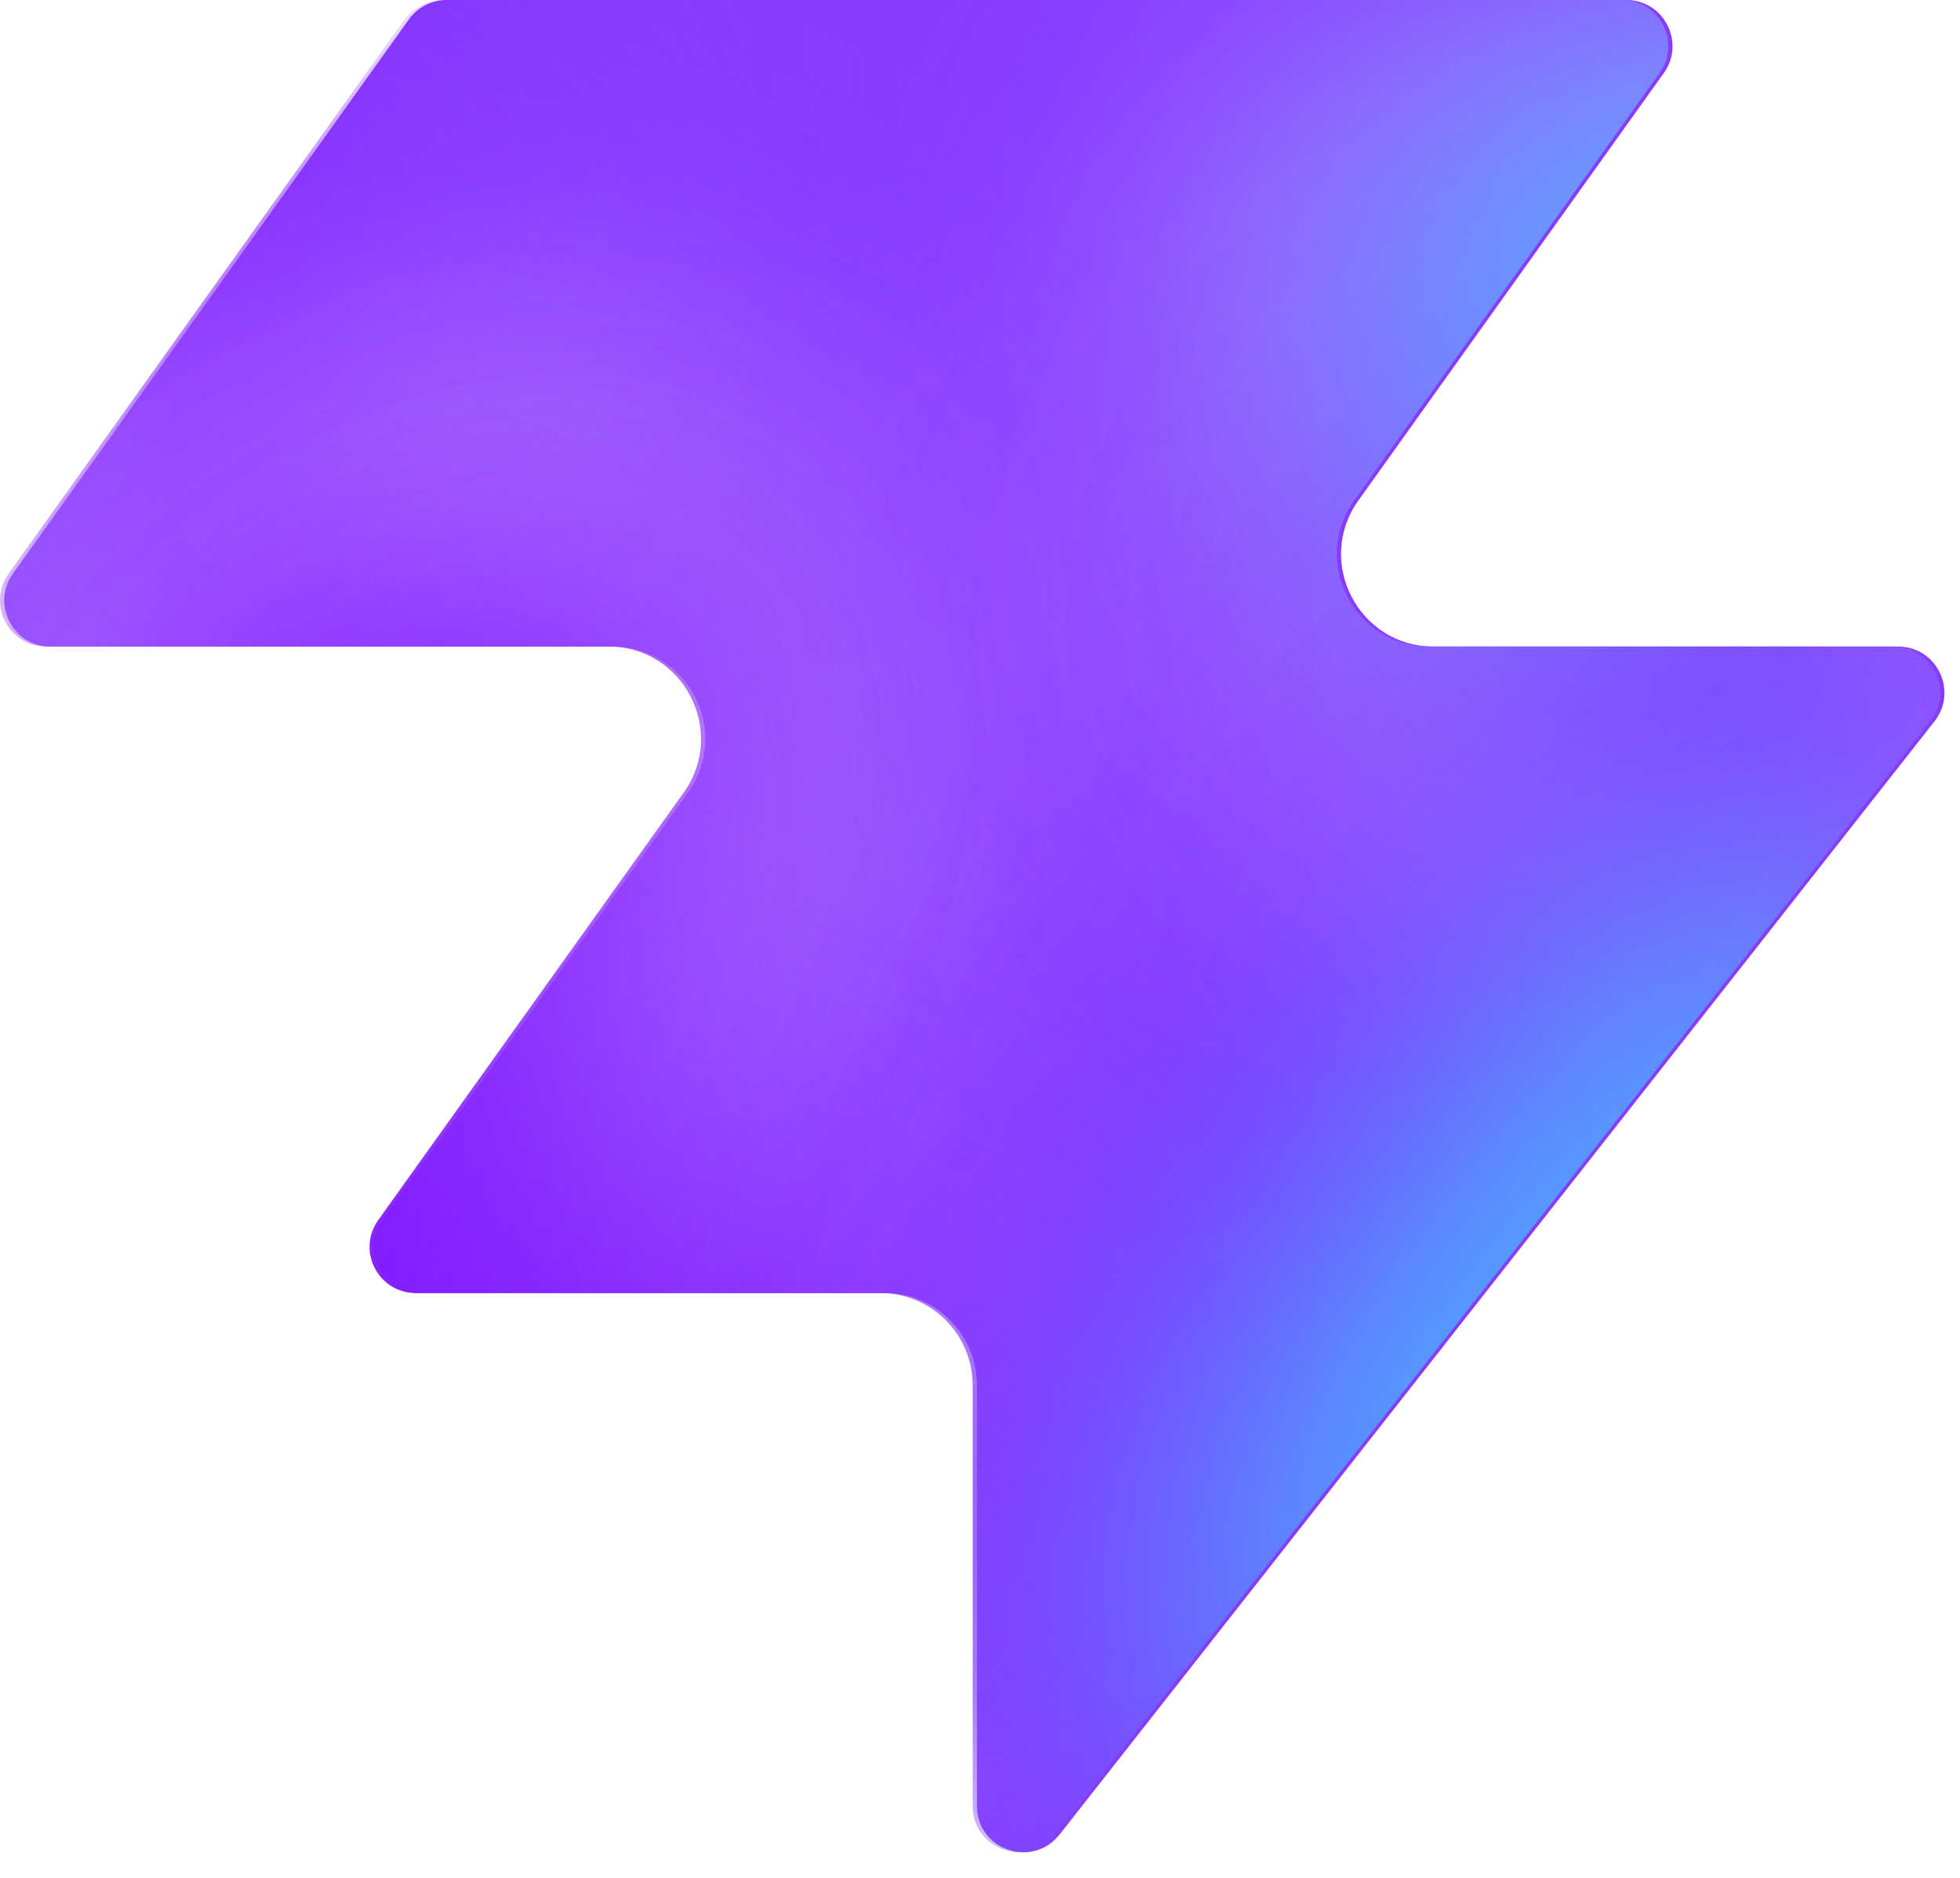
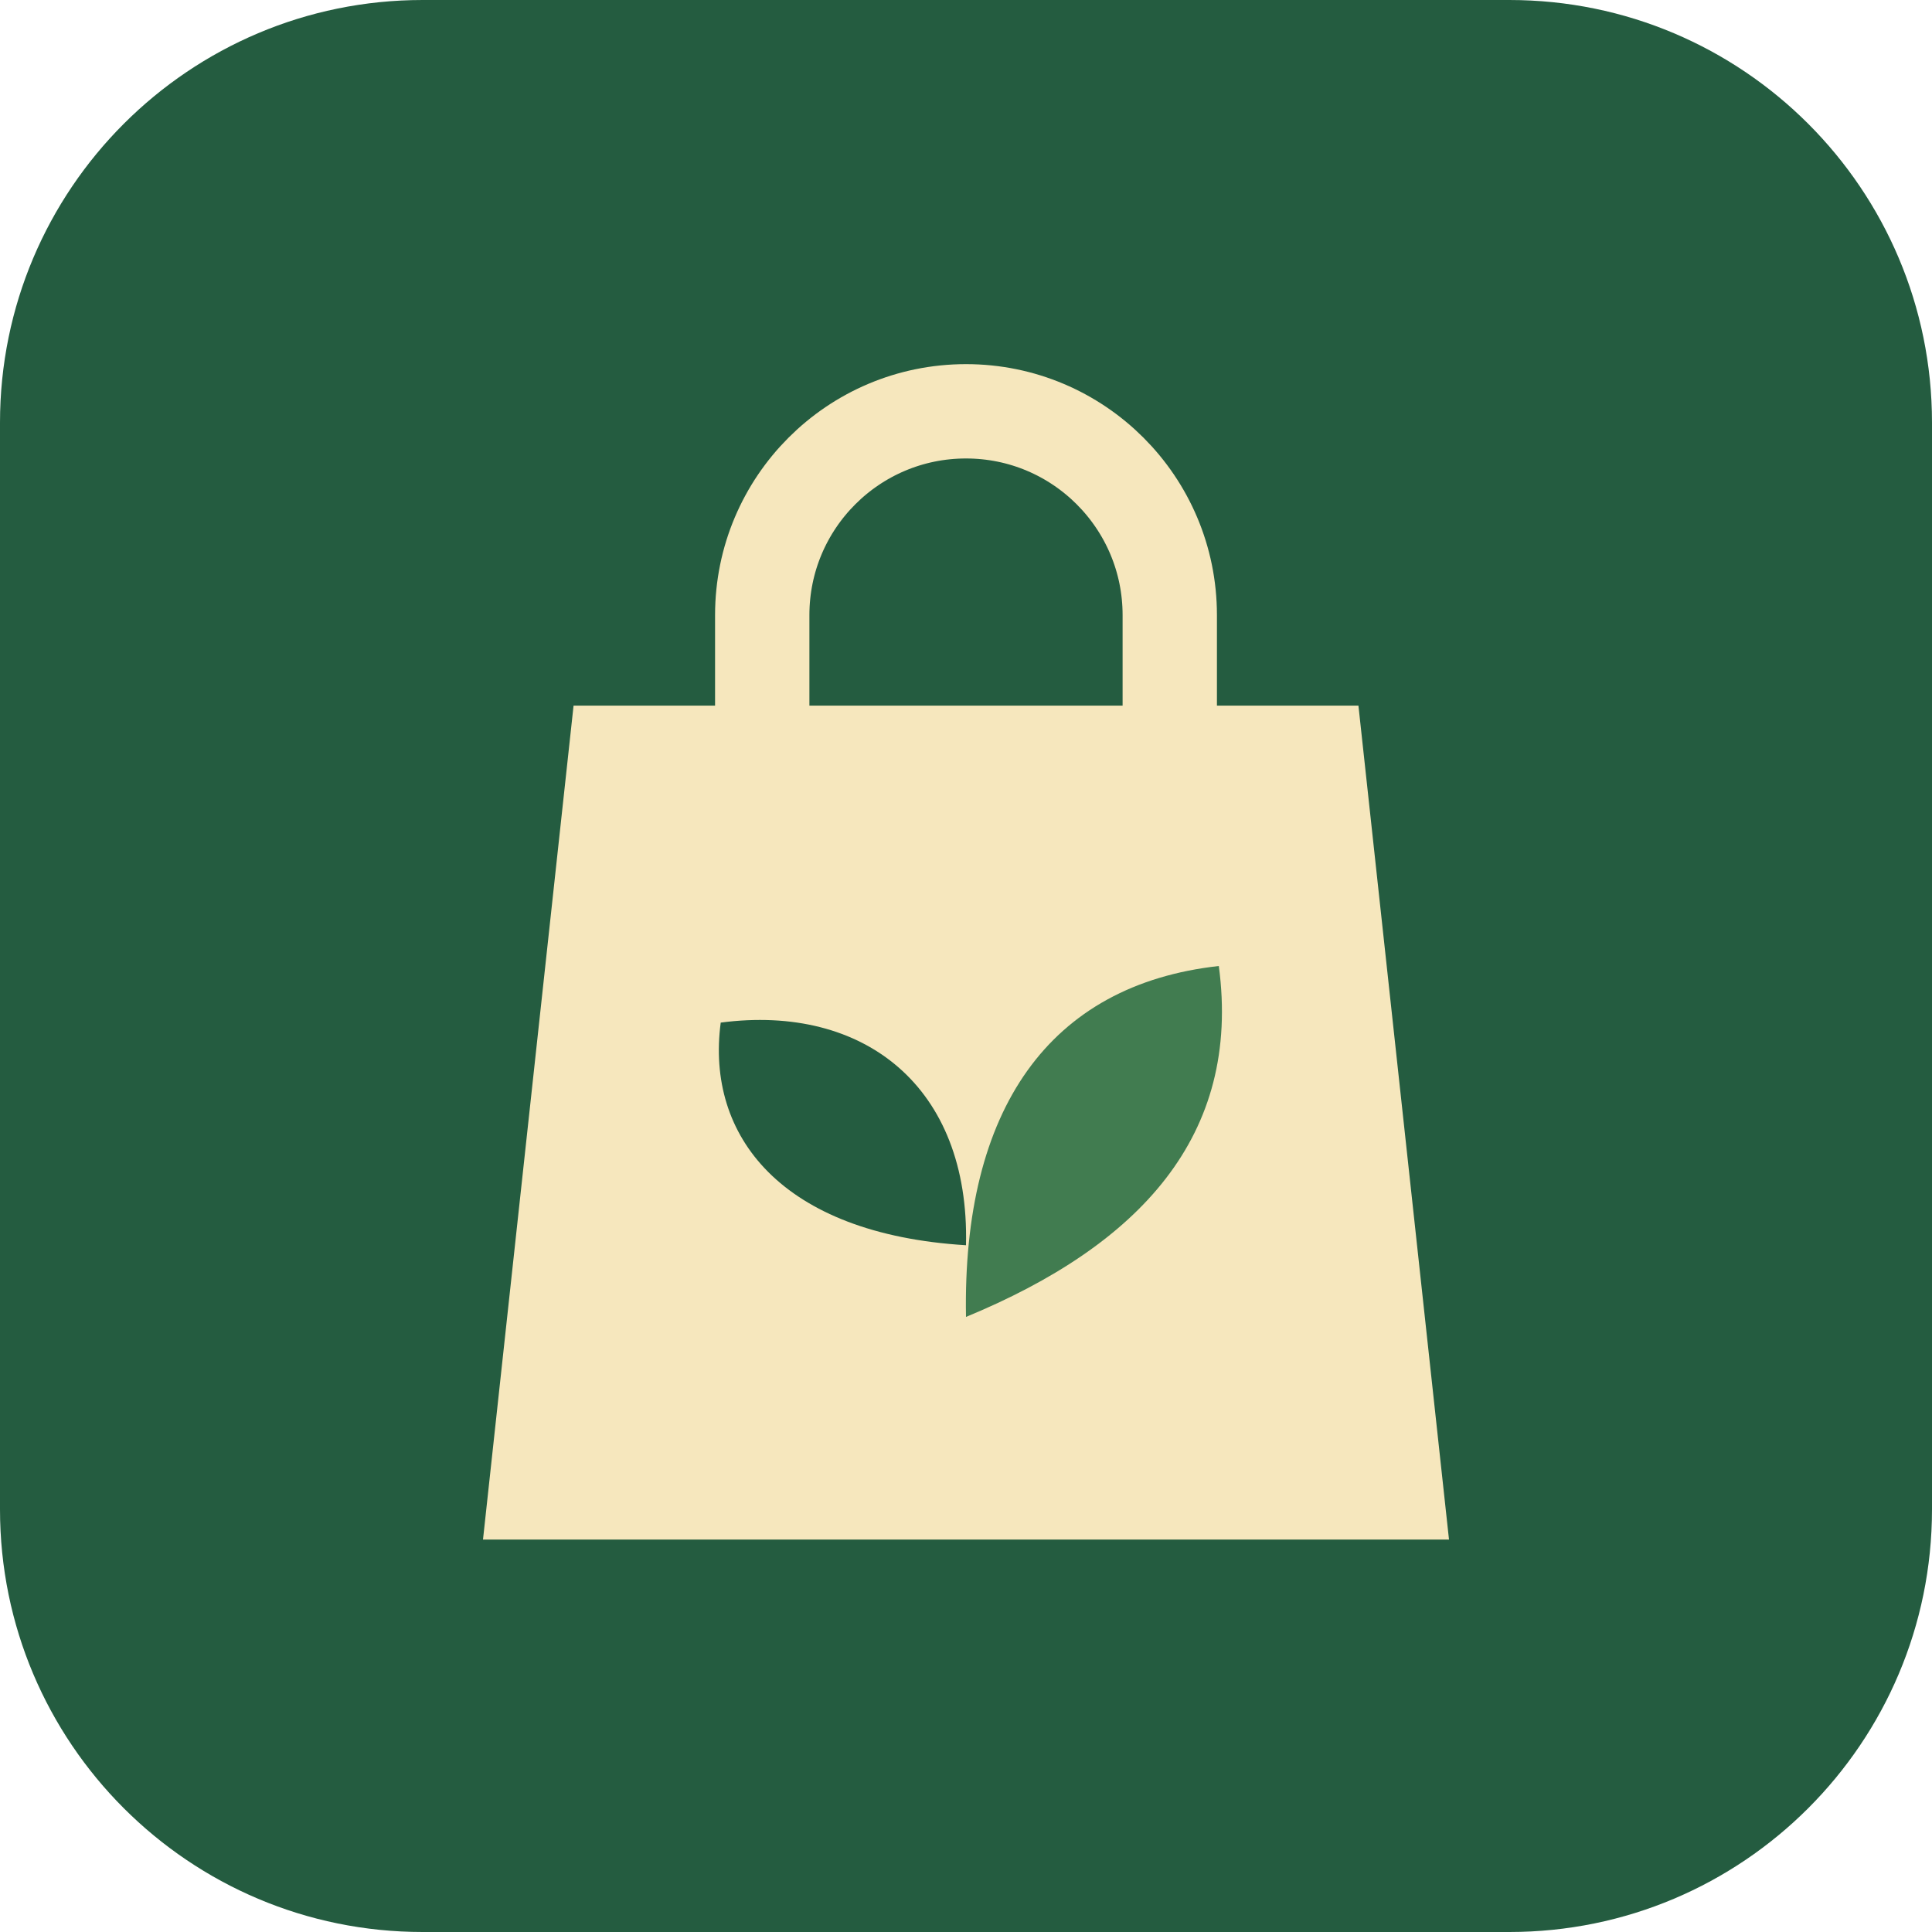
- <svg xmlns="http://www.w3.org/2000/svg" width="48" height="46" fill="none" viewBox="0 0 48 46">
-   <path fill="#863bff" d="M25.946 44.938c-.664.845-2.021.375-2.021-.698V33.937a2.26 2.26 0 0 0-2.262-2.262H10.287c-.92 0-1.456-1.04-.92-1.788l7.48-10.471c1.07-1.497 0-3.578-1.842-3.578H1.237c-.92 0-1.456-1.04-.92-1.788L10.013.474c.214-.297.556-.474.92-.474h28.894c.92 0 1.456 1.04.92 1.788l-7.48 10.471c-1.07 1.498 0 3.579 1.842 3.579h11.377c.943 0 1.473 1.088.89 1.83L25.947 44.94z" style="fill:#863bff;fill:color(display-p3 .525 .23 1);fill-opacity:1" />
-   <mask id="a" width="48" height="46" x="0" y="0" maskUnits="userSpaceOnUse" style="mask-type:alpha">
-     <path fill="#000" d="M25.842 44.938c-.664.844-2.021.375-2.021-.698V33.937a2.26 2.26 0 0 0-2.262-2.262H10.183c-.92 0-1.456-1.04-.92-1.788l7.48-10.471c1.07-1.498 0-3.579-1.842-3.579H1.133c-.92 0-1.456-1.04-.92-1.787L9.91.473c.214-.297.556-.474.92-.474h28.894c.92 0 1.456 1.04.92 1.788l-7.48 10.471c-1.07 1.498 0 3.578 1.842 3.578h11.377c.943 0 1.473 1.088.89 1.832L25.843 44.94z" style="fill:#000;fill-opacity:1" />
-   </mask>
-   <g mask="url(#a)">
-     <g filter="url(#b)">
-       <ellipse cx="5.508" cy="14.704" fill="#ede6ff" rx="5.508" ry="14.704" style="fill:#ede6ff;fill:color(display-p3 .927 .903 1);fill-opacity:1" transform="matrix(.00324 1 1 -.00324 -4.47 31.516)" />
-     </g>
-     <g filter="url(#c)">
-       <ellipse cx="10.399" cy="29.851" fill="#ede6ff" rx="10.399" ry="29.851" style="fill:#ede6ff;fill:color(display-p3 .927 .903 1);fill-opacity:1" transform="matrix(.00324 1 1 -.00324 -39.328 7.883)" />
-     </g>
-     <g filter="url(#d)">
-       <ellipse cx="5.508" cy="30.487" fill="#7e14ff" rx="5.508" ry="30.487" style="fill:#7e14ff;fill:color(display-p3 .492 .077 1);fill-opacity:1" transform="rotate(89.814 -25.913 -14.639)scale(1 -1)" />
-     </g>
-     <g filter="url(#e)">
-       <ellipse cx="5.508" cy="30.599" fill="#7e14ff" rx="5.508" ry="30.599" style="fill:#7e14ff;fill:color(display-p3 .492 .077 1);fill-opacity:1" transform="rotate(89.814 -32.644 -3.334)scale(1 -1)" />
-     </g>
-     <g filter="url(#f)">
-       <ellipse cx="5.508" cy="30.599" fill="#7e14ff" rx="5.508" ry="30.599" style="fill:#7e14ff;fill:color(display-p3 .492 .077 1);fill-opacity:1" transform="matrix(.00324 1 1 -.00324 -34.34 30.47)" />
-     </g>
-     <g filter="url(#g)">
-       <ellipse cx="14.072" cy="22.078" fill="#ede6ff" rx="14.072" ry="22.078" style="fill:#ede6ff;fill:color(display-p3 .927 .903 1);fill-opacity:1" transform="rotate(93.35 24.506 48.493)scale(-1 1)" />
-     </g>
-     <g filter="url(#h)">
-       <ellipse cx="3.47" cy="21.501" fill="#7e14ff" rx="3.47" ry="21.501" style="fill:#7e14ff;fill:color(display-p3 .492 .077 1);fill-opacity:1" transform="rotate(89.009 28.708 47.59)scale(-1 1)" />
-     </g>
-     <g filter="url(#i)">
-       <ellipse cx="3.47" cy="21.501" fill="#7e14ff" rx="3.47" ry="21.501" style="fill:#7e14ff;fill:color(display-p3 .492 .077 1);fill-opacity:1" transform="rotate(89.009 28.708 47.59)scale(-1 1)" />
-     </g>
-     <g filter="url(#j)">
-       <ellipse cx=".387" cy="8.972" fill="#7e14ff" rx="4.407" ry="29.108" style="fill:#7e14ff;fill:color(display-p3 .492 .077 1);fill-opacity:1" transform="rotate(39.51 .387 8.972)" />
-     </g>
-     <g filter="url(#k)">
-       <ellipse cx="47.523" cy="-6.092" fill="#7e14ff" rx="4.407" ry="29.108" style="fill:#7e14ff;fill:color(display-p3 .492 .077 1);fill-opacity:1" transform="rotate(37.892 47.523 -6.092)" />
-     </g>
-     <g filter="url(#l)">
-       <ellipse cx="41.412" cy="6.333" fill="#47bfff" rx="5.971" ry="9.665" style="fill:#47bfff;fill:color(display-p3 .28 .748 1);fill-opacity:1" transform="rotate(37.892 41.412 6.333)" />
-     </g>
-     <g filter="url(#m)">
-       <ellipse cx="-1.879" cy="38.332" fill="#7e14ff" rx="4.407" ry="29.108" style="fill:#7e14ff;fill:color(display-p3 .492 .077 1);fill-opacity:1" transform="rotate(37.892 -1.88 38.332)" />
-     </g>
-     <g filter="url(#n)">
-       <ellipse cx="-1.879" cy="38.332" fill="#7e14ff" rx="4.407" ry="29.108" style="fill:#7e14ff;fill:color(display-p3 .492 .077 1);fill-opacity:1" transform="rotate(37.892 -1.88 38.332)" />
-     </g>
-     <g filter="url(#o)">
-       <ellipse cx="35.651" cy="29.907" fill="#7e14ff" rx="4.407" ry="29.108" style="fill:#7e14ff;fill:color(display-p3 .492 .077 1);fill-opacity:1" transform="rotate(37.892 35.651 29.907)" />
-     </g>
-     <g filter="url(#p)">
-       <ellipse cx="38.418" cy="32.4" fill="#47bfff" rx="5.971" ry="15.297" style="fill:#47bfff;fill:color(display-p3 .28 .748 1);fill-opacity:1" transform="rotate(37.892 38.418 32.4)" />
-     </g>
-   </g>
-   <defs>
-     <filter id="b" width="60.045" height="41.654" x="-19.77" y="16.149" color-interpolation-filters="sRGB" filterUnits="userSpaceOnUse">
-       <feFlood flood-opacity="0" result="BackgroundImageFix" />
-       <feBlend in="SourceGraphic" in2="BackgroundImageFix" result="shape" />
-       <feGaussianBlur result="effect1_foregroundBlur_2002_17158" stdDeviation="7.659" />
-     </filter>
-     <filter id="c" width="90.34" height="51.437" x="-54.613" y="-7.533" color-interpolation-filters="sRGB" filterUnits="userSpaceOnUse">
-       <feFlood flood-opacity="0" result="BackgroundImageFix" />
-       <feBlend in="SourceGraphic" in2="BackgroundImageFix" result="shape" />
-       <feGaussianBlur result="effect1_foregroundBlur_2002_17158" stdDeviation="7.659" />
-     </filter>
-     <filter id="d" width="79.355" height="29.4" x="-49.64" y="2.03" color-interpolation-filters="sRGB" filterUnits="userSpaceOnUse">
-       <feFlood flood-opacity="0" result="BackgroundImageFix" />
-       <feBlend in="SourceGraphic" in2="BackgroundImageFix" result="shape" />
-       <feGaussianBlur result="effect1_foregroundBlur_2002_17158" stdDeviation="4.596" />
-     </filter>
-     <filter id="e" width="79.579" height="29.4" x="-45.045" y="20.029" color-interpolation-filters="sRGB" filterUnits="userSpaceOnUse">
-       <feFlood flood-opacity="0" result="BackgroundImageFix" />
-       <feBlend in="SourceGraphic" in2="BackgroundImageFix" result="shape" />
-       <feGaussianBlur result="effect1_foregroundBlur_2002_17158" stdDeviation="4.596" />
-     </filter>
-     <filter id="f" width="79.579" height="29.4" x="-43.513" y="21.178" color-interpolation-filters="sRGB" filterUnits="userSpaceOnUse">
-       <feFlood flood-opacity="0" result="BackgroundImageFix" />
-       <feBlend in="SourceGraphic" in2="BackgroundImageFix" result="shape" />
-       <feGaussianBlur result="effect1_foregroundBlur_2002_17158" stdDeviation="4.596" />
-     </filter>
-     <filter id="g" width="74.749" height="58.852" x="15.756" y="-17.901" color-interpolation-filters="sRGB" filterUnits="userSpaceOnUse">
-       <feFlood flood-opacity="0" result="BackgroundImageFix" />
-       <feBlend in="SourceGraphic" in2="BackgroundImageFix" result="shape" />
-       <feGaussianBlur result="effect1_foregroundBlur_2002_17158" stdDeviation="7.659" />
-     </filter>
-     <filter id="h" width="61.377" height="25.362" x="23.548" y="2.284" color-interpolation-filters="sRGB" filterUnits="userSpaceOnUse">
-       <feFlood flood-opacity="0" result="BackgroundImageFix" />
-       <feBlend in="SourceGraphic" in2="BackgroundImageFix" result="shape" />
-       <feGaussianBlur result="effect1_foregroundBlur_2002_17158" stdDeviation="4.596" />
-     </filter>
-     <filter id="i" width="61.377" height="25.362" x="23.548" y="2.284" color-interpolation-filters="sRGB" filterUnits="userSpaceOnUse">
-       <feFlood flood-opacity="0" result="BackgroundImageFix" />
-       <feBlend in="SourceGraphic" in2="BackgroundImageFix" result="shape" />
-       <feGaussianBlur result="effect1_foregroundBlur_2002_17158" stdDeviation="4.596" />
-     </filter>
-     <filter id="j" width="56.045" height="63.649" x="-27.636" y="-22.853" color-interpolation-filters="sRGB" filterUnits="userSpaceOnUse">
-       <feFlood flood-opacity="0" result="BackgroundImageFix" />
-       <feBlend in="SourceGraphic" in2="BackgroundImageFix" result="shape" />
-       <feGaussianBlur result="effect1_foregroundBlur_2002_17158" stdDeviation="4.596" />
-     </filter>
-     <filter id="k" width="54.814" height="64.646" x="20.116" y="-38.415" color-interpolation-filters="sRGB" filterUnits="userSpaceOnUse">
-       <feFlood flood-opacity="0" result="BackgroundImageFix" />
-       <feBlend in="SourceGraphic" in2="BackgroundImageFix" result="shape" />
-       <feGaussianBlur result="effect1_foregroundBlur_2002_17158" stdDeviation="4.596" />
-     </filter>
-     <filter id="l" width="33.541" height="35.313" x="24.641" y="-11.323" color-interpolation-filters="sRGB" filterUnits="userSpaceOnUse">
-       <feFlood flood-opacity="0" result="BackgroundImageFix" />
-       <feBlend in="SourceGraphic" in2="BackgroundImageFix" result="shape" />
-       <feGaussianBlur result="effect1_foregroundBlur_2002_17158" stdDeviation="4.596" />
-     </filter>
-     <filter id="m" width="54.814" height="64.646" x="-29.286" y="6.009" color-interpolation-filters="sRGB" filterUnits="userSpaceOnUse">
-       <feFlood flood-opacity="0" result="BackgroundImageFix" />
-       <feBlend in="SourceGraphic" in2="BackgroundImageFix" result="shape" />
-       <feGaussianBlur result="effect1_foregroundBlur_2002_17158" stdDeviation="4.596" />
-     </filter>
-     <filter id="n" width="54.814" height="64.646" x="-29.286" y="6.009" color-interpolation-filters="sRGB" filterUnits="userSpaceOnUse">
-       <feFlood flood-opacity="0" result="BackgroundImageFix" />
-       <feBlend in="SourceGraphic" in2="BackgroundImageFix" result="shape" />
-       <feGaussianBlur result="effect1_foregroundBlur_2002_17158" stdDeviation="4.596" />
-     </filter>
-     <filter id="o" width="54.814" height="64.646" x="8.244" y="-2.416" color-interpolation-filters="sRGB" filterUnits="userSpaceOnUse">
-       <feFlood flood-opacity="0" result="BackgroundImageFix" />
-       <feBlend in="SourceGraphic" in2="BackgroundImageFix" result="shape" />
-       <feGaussianBlur result="effect1_foregroundBlur_2002_17158" stdDeviation="4.596" />
-     </filter>
-     <filter id="p" width="39.409" height="43.623" x="18.713" y="10.588" color-interpolation-filters="sRGB" filterUnits="userSpaceOnUse">
-       <feFlood flood-opacity="0" result="BackgroundImageFix" />
-       <feBlend in="SourceGraphic" in2="BackgroundImageFix" result="shape" />
-       <feGaussianBlur result="effect1_foregroundBlur_2002_17158" stdDeviation="4.596" />
-     </filter>
-   </defs>
+ <svg xmlns="http://www.w3.org/2000/svg" viewBox="0 0 512 512">
+   <rect width="512" height="512" rx="112" fill="#245c40" />
+   <path d="M152 187h208l24 221H128z" fill="#f6e7bd" />
+   <path d="M202 202v-39a54 54 0 0 1 108 0v39" fill="none" stroke="#f6e7bd" stroke-width="25" stroke-linecap="round" />
+   <path d="M256 330c-49-3-69-29-65-59 38-5 66 17 65 59z" fill="#245c40" />
+   <path d="M256 349c-1-55 22-88 67-93 6 45-21 74-67 93z" fill="#417c50" />
</svg>
